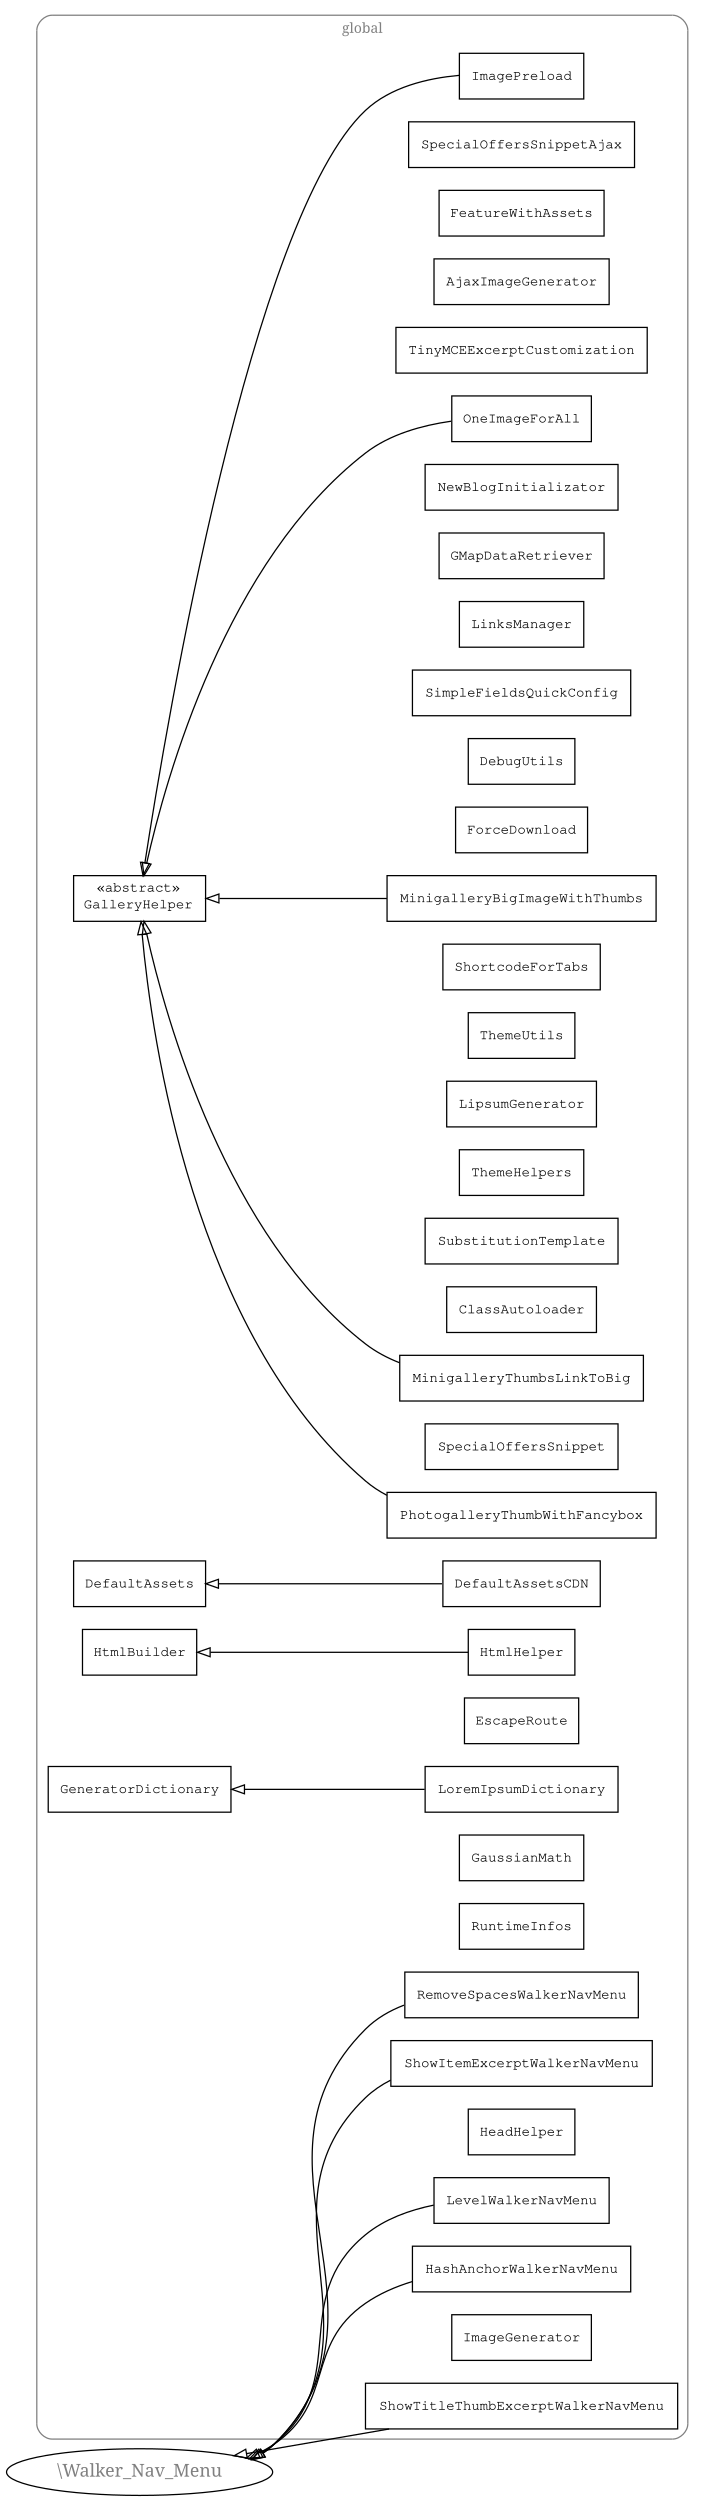
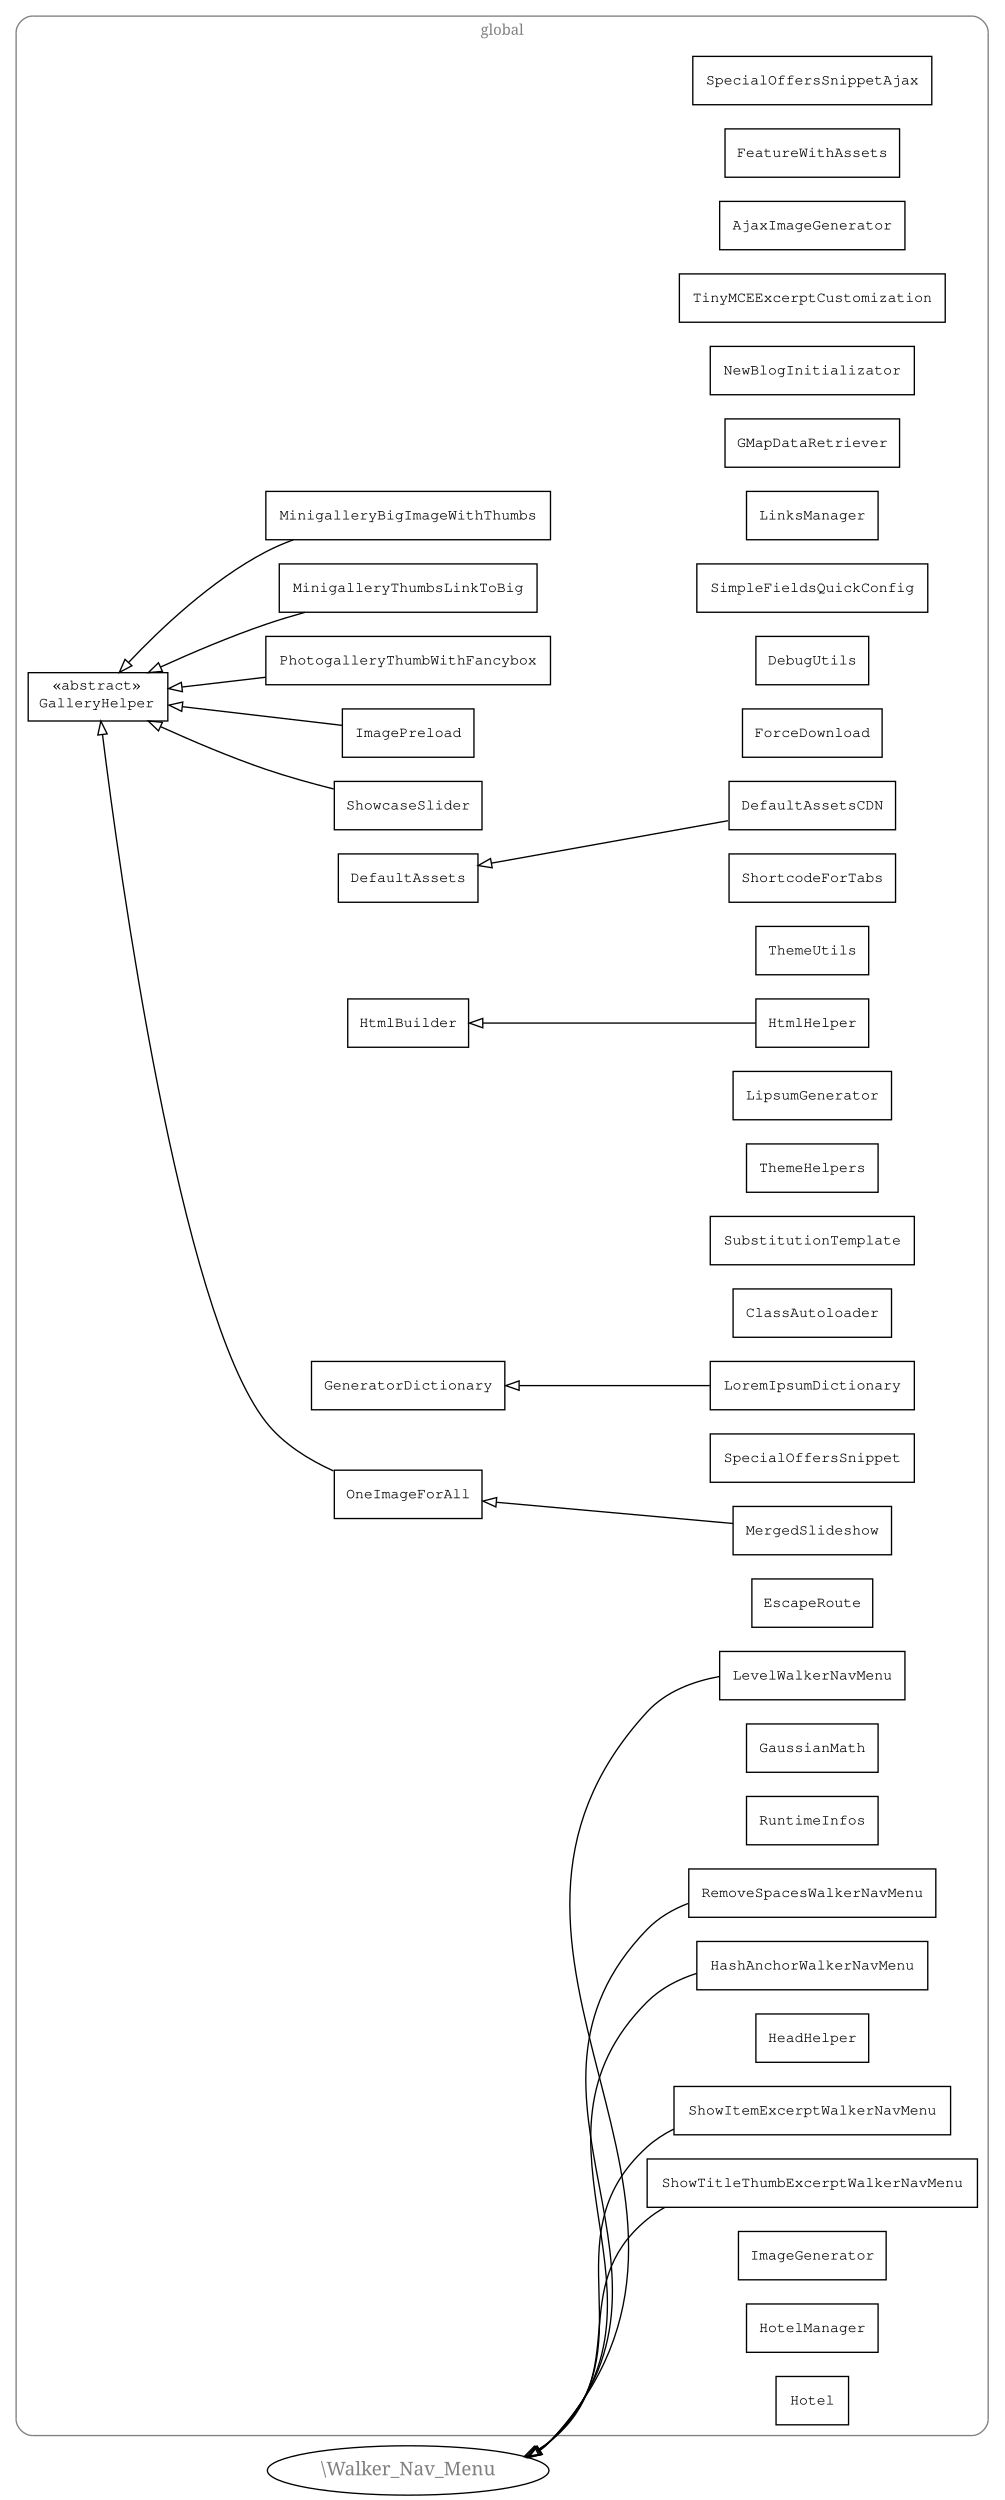
- <svg xmlns="http://www.w3.org/2000/svg" xmlns:xlink="http://www.w3.org/1999/xlink" width="554pt" height="1970pt" viewBox="0.00 0.00 554.00 1970.00">
-   <g id="graph1" class="graph" transform="scale(1 1) rotate(0) translate(4 1966)">
-     <polygon fill="white" stroke="white" points="-4,5 -4,-1966 551,-1966 551,5 -4,5" />
+ <svg xmlns="http://www.w3.org/2000/svg" xmlns:xlink="http://www.w3.org/1999/xlink" width="748pt" height="1862pt" viewBox="0.00 0.00 748.00 1862.00">
+   <g id="graph1" class="graph" transform="scale(1 1) rotate(0) translate(4 1858)">
+     <polygon fill="white" stroke="white" points="-4,5 -4,-1858 745,-1858 745,5 -4,5" />
    <g id="graph2" class="cluster">
-       <polyline fill="none" stroke="gray" points="37,-44 526,-44 " />
-       <path fill="none" stroke="gray" d="M526,-44C532,-44 538,-50 538,-56" />
-       <polyline fill="none" stroke="gray" points="538,-56 538,-1942 " />
-       <path fill="none" stroke="gray" d="M538,-1942C538,-1948 532,-1954 526,-1954" />
-       <polyline fill="none" stroke="gray" points="526,-1954 37,-1954 " />
-       <path fill="none" stroke="gray" d="M37,-1954C31,-1954 25,-1948 25,-1942" />
-       <polyline fill="none" stroke="gray" points="25,-1942 25,-56 " />
-       <path fill="none" stroke="gray" d="M25,-56C25,-50 31,-44 37,-44" />
-       <text text-anchor="middle" x="281.5" y="-1940.1" font-family="Times Roman,serif" font-size="11.00" fill="gray">global</text>
+       <polyline fill="none" stroke="gray" points="20,-44 720,-44 " />
+       <path fill="none" stroke="gray" d="M720,-44C726,-44 732,-50 732,-56" />
+       <polyline fill="none" stroke="gray" points="732,-56 732,-1834 " />
+       <path fill="none" stroke="gray" d="M732,-1834C732,-1840 726,-1846 720,-1846" />
+       <polyline fill="none" stroke="gray" points="720,-1846 20,-1846 " />
+       <path fill="none" stroke="gray" d="M20,-1846C14,-1846 8,-1840 8,-1834" />
+       <polyline fill="none" stroke="gray" points="8,-1834 8,-56 " />
+       <path fill="none" stroke="gray" d="M8,-56C8,-50 14,-44 20,-44" />
+       <text text-anchor="middle" x="370" y="-1832.1" font-family="Times Roman,serif" font-size="11.00" fill="gray">global</text>
    </g>
    <g id="node2" class="node">
      <a xlink:href="classes.ImagePreload.class.html" xlink:title="ImagePreload" target="_parent">
-         <polygon fill="none" stroke="black" points="456,-1924 358,-1924 358,-1888 456,-1888 456,-1924" />
-         <text text-anchor="middle" x="407" y="-1903.1" font-family="Courier,monospace" font-size="11.00">ImagePreload</text>
-       </a>
-     </g>
-     <g id="node34" class="node">
+         <polygon fill="none" stroke="black" points="349,-1330 251,-1330 251,-1294 349,-1294 349,-1330" />
+         <text text-anchor="middle" x="300" y="-1309.1" font-family="Courier,monospace" font-size="11.00">ImagePreload</text>
+       </a>
+     </g>
+     <g id="node36" class="node">
      <a xlink:href="classes.GalleryHelper.class.html" xlink:title="«abstract»&lt;br/&gt;GalleryHelper" target="_parent">
-         <polygon fill="none" stroke="black" points="158,-1276 54,-1276 54,-1240 158,-1240 158,-1276" />
-         <text text-anchor="start" x="72" y="-1263.43" font-family="Courier,monospace" font-size="11.00">«abstract»</text>
-         <text text-anchor="start" x="62" y="-1250.23" font-family="Courier,monospace" font-size="11.00">GalleryHelper</text>
+         <polygon fill="none" stroke="black" points="121,-1357 17,-1357 17,-1321 121,-1321 121,-1357" />
+         <text text-anchor="start" x="35" y="-1344.43" font-family="Courier,monospace" font-size="11.00">«abstract»</text>
+         <text text-anchor="start" x="25" y="-1331.23" font-family="Courier,monospace" font-size="11.00">GalleryHelper</text>
      </a>
    </g>
    <g id="edge3" class="edge">
-       <path fill="none" stroke="black" d="M357.773,-1906.61C332.765,-1904.36 303.605,-1897.41 284,-1879 193.989,-1794.49 127.144,-1396.02 110.195,-1286.13" />
-       <polygon fill="none" stroke="black" points="113.638,-1285.49 108.669,-1276.13 106.718,-1286.54 113.638,-1285.49" />
+       <path fill="none" stroke="black" d="M250.728,-1317.76C216.089,-1321.81 169.445,-1327.26 132.087,-1331.63" />
+       <polygon fill="none" stroke="black" points="131.34,-1328.19 121.814,-1332.83 132.153,-1335.14 131.34,-1328.19" />
    </g>
    <g id="node3" class="node">
      <a xlink:href="classes.SpecialOffersSnippetAjax.class.html" xlink:title="SpecialOffersSnippetAjax" target="_parent">
-         <polygon fill="none" stroke="black" points="496,-1870 318,-1870 318,-1834 496,-1834 496,-1870" />
-         <text text-anchor="middle" x="407" y="-1849.1" font-family="Courier,monospace" font-size="11.00">SpecialOffersSnippetAjax</text>
+         <polygon fill="none" stroke="black" points="690,-1816 512,-1816 512,-1780 690,-1780 690,-1816" />
+         <text text-anchor="middle" x="601" y="-1795.1" font-family="Courier,monospace" font-size="11.00">SpecialOffersSnippetAjax</text>
      </a>
    </g>
    <g id="node4" class="node">
      <a xlink:href="classes.FeatureWithAssets.class.html" xlink:title="FeatureWithAssets" target="_parent">
-         <polygon fill="none" stroke="black" points="472,-1816 342,-1816 342,-1780 472,-1780 472,-1816" />
-         <text text-anchor="middle" x="407" y="-1795.1" font-family="Courier,monospace" font-size="11.00">FeatureWithAssets</text>
+         <polygon fill="none" stroke="black" points="666,-1762 536,-1762 536,-1726 666,-1726 666,-1762" />
+         <text text-anchor="middle" x="601" y="-1741.1" font-family="Courier,monospace" font-size="11.00">FeatureWithAssets</text>
      </a>
    </g>
    <g id="node5" class="node">
      <a xlink:href="classes.DefaultAssets.class.html" xlink:title="DefaultAssets" target="_parent">
-         <polygon fill="none" stroke="black" points="158,-736 54,-736 54,-700 158,-700 158,-736" />
-         <text text-anchor="middle" x="106" y="-715.1" font-family="Courier,monospace" font-size="11.00">DefaultAssets</text>
+         <polygon fill="none" stroke="black" points="352,-1222 248,-1222 248,-1186 352,-1186 352,-1222" />
+         <text text-anchor="middle" x="300" y="-1201.1" font-family="Courier,monospace" font-size="11.00">DefaultAssets</text>
      </a>
    </g>
    <g id="node6" class="node">
      <a xlink:href="classes.AjaxImageGenerator.class.html" xlink:title="AjaxImageGenerator" target="_parent">
-         <polygon fill="none" stroke="black" points="476,-1762 338,-1762 338,-1726 476,-1726 476,-1762" />
-         <text text-anchor="middle" x="407" y="-1741.1" font-family="Courier,monospace" font-size="11.00">AjaxImageGenerator</text>
+         <polygon fill="none" stroke="black" points="670,-1708 532,-1708 532,-1672 670,-1672 670,-1708" />
+         <text text-anchor="middle" x="601" y="-1687.1" font-family="Courier,monospace" font-size="11.00">AjaxImageGenerator</text>
      </a>
    </g>
    <g id="node7" class="node">
      <a xlink:href="classes.TinyMCEExcerpt.class.html" xlink:title="TinyMCEExcerptCustomization" target="_parent">
-         <polygon fill="none" stroke="black" points="506,-1708 308,-1708 308,-1672 506,-1672 506,-1708" />
-         <text text-anchor="middle" x="407" y="-1687.1" font-family="Courier,monospace" font-size="11.00">TinyMCEExcerptCustomization</text>
+         <polygon fill="none" stroke="black" points="700,-1654 502,-1654 502,-1618 700,-1618 700,-1654" />
+         <text text-anchor="middle" x="601" y="-1633.1" font-family="Courier,monospace" font-size="11.00">TinyMCEExcerptCustomization</text>
      </a>
    </g>
    <g id="node8" class="node">
      <a xlink:href="classes.OneImageForAll.class.html" xlink:title="OneImageForAll" target="_parent">
-         <polygon fill="none" stroke="black" points="462,-1654 352,-1654 352,-1618 462,-1618 462,-1654" />
-         <text text-anchor="middle" x="407" y="-1633.1" font-family="Courier,monospace" font-size="11.00">OneImageForAll</text>
+         <polygon fill="none" stroke="black" points="355,-763 245,-763 245,-727 355,-727 355,-763" />
+         <text text-anchor="middle" x="300" y="-742.1" font-family="Courier,monospace" font-size="11.00">OneImageForAll</text>
      </a>
    </g>
    <g id="edge5" class="edge">
-       <path fill="none" stroke="black" d="M351.479,-1634.08C328.631,-1630.84 303.103,-1623.79 284,-1609 174.252,-1524.04 126.598,-1352.91 111.597,-1285.85" />
-       <polygon fill="none" stroke="black" points="115.003,-1285.05 109.465,-1276.02 108.162,-1286.53 115.003,-1285.05" />
+       <path fill="none" stroke="black" d="M244.333,-762.467C225.867,-770.812 206.784,-782.648 194,-799 129.731,-881.205 84.645,-1211.67 72.364,-1310.77" />
+       <polygon fill="none" stroke="black" points="68.863,-1310.56 71.122,-1320.91 75.811,-1311.41 68.863,-1310.56" />
    </g>
    <g id="node9" class="node">
      <a xlink:href="classes.NewBlogInitializator.class.html" xlink:title="NewBlogInitializator" target="_parent">
-         <polygon fill="none" stroke="black" points="483,-1600 331,-1600 331,-1564 483,-1564 483,-1600" />
-         <text text-anchor="middle" x="407" y="-1579.1" font-family="Courier,monospace" font-size="11.00">NewBlogInitializator</text>
+         <polygon fill="none" stroke="black" points="677,-1600 525,-1600 525,-1564 677,-1564 677,-1600" />
+         <text text-anchor="middle" x="601" y="-1579.1" font-family="Courier,monospace" font-size="11.00">NewBlogInitializator</text>
      </a>
    </g>
    <g id="node10" class="node">
      <a xlink:href="classes.GMapDataRetriever.class.html" xlink:title="GMapDataRetriever" target="_parent">
-         <polygon fill="none" stroke="black" points="472,-1546 342,-1546 342,-1510 472,-1510 472,-1546" />
-         <text text-anchor="middle" x="407" y="-1525.1" font-family="Courier,monospace" font-size="11.00">GMapDataRetriever</text>
+         <polygon fill="none" stroke="black" points="666,-1546 536,-1546 536,-1510 666,-1510 666,-1546" />
+         <text text-anchor="middle" x="601" y="-1525.1" font-family="Courier,monospace" font-size="11.00">GMapDataRetriever</text>
      </a>
    </g>
    <g id="node11" class="node">
      <a xlink:href="classes.LinksManager.class.html" xlink:title="LinksManager" target="_parent">
-         <polygon fill="none" stroke="black" points="456,-1492 358,-1492 358,-1456 456,-1456 456,-1492" />
-         <text text-anchor="middle" x="407" y="-1471.1" font-family="Courier,monospace" font-size="11.00">LinksManager</text>
+         <polygon fill="none" stroke="black" points="650,-1492 552,-1492 552,-1456 650,-1456 650,-1492" />
+         <text text-anchor="middle" x="601" y="-1471.1" font-family="Courier,monospace" font-size="11.00">LinksManager</text>
      </a>
    </g>
    <g id="node12" class="node">
      <a xlink:href="classes.SimpleFieldsQuickConfig.class.html" xlink:title="SimpleFieldsQuickConfig" target="_parent">
-         <polygon fill="none" stroke="black" points="493,-1438 321,-1438 321,-1402 493,-1402 493,-1438" />
-         <text text-anchor="middle" x="407" y="-1417.1" font-family="Courier,monospace" font-size="11.00">SimpleFieldsQuickConfig</text>
+         <polygon fill="none" stroke="black" points="687,-1438 515,-1438 515,-1402 687,-1402 687,-1438" />
+         <text text-anchor="middle" x="601" y="-1417.1" font-family="Courier,monospace" font-size="11.00">SimpleFieldsQuickConfig</text>
      </a>
    </g>
    <g id="node13" class="node">
      <a xlink:href="classes.DebugUtils.class.html" xlink:title="DebugUtils" target="_parent">
-         <polygon fill="none" stroke="black" points="449,-1384 365,-1384 365,-1348 449,-1348 449,-1384" />
-         <text text-anchor="middle" x="407" y="-1363.1" font-family="Courier,monospace" font-size="11.00">DebugUtils</text>
+         <polygon fill="none" stroke="black" points="643,-1384 559,-1384 559,-1348 643,-1348 643,-1384" />
+         <text text-anchor="middle" x="601" y="-1363.1" font-family="Courier,monospace" font-size="11.00">DebugUtils</text>
      </a>
    </g>
    <g id="node14" class="node">
      <a xlink:href="classes.ForceDownload.class.html" xlink:title="ForceDownload" target="_parent">
-         <polygon fill="none" stroke="black" points="459,-1330 355,-1330 355,-1294 459,-1294 459,-1330" />
-         <text text-anchor="middle" x="407" y="-1309.1" font-family="Courier,monospace" font-size="11.00">ForceDownload</text>
+         <polygon fill="none" stroke="black" points="653,-1330 549,-1330 549,-1294 653,-1294 653,-1330" />
+         <text text-anchor="middle" x="601" y="-1309.1" font-family="Courier,monospace" font-size="11.00">ForceDownload</text>
      </a>
    </g>
    <g id="node15" class="node">
      <a xlink:href="classes.ShowTitleThumbExcerptWalkerNavMenu.class.html" xlink:title="ShowTitleThumbExcerptWalkerNavMenu" target="_parent">
-         <polygon fill="none" stroke="black" points="530,-88 284,-88 284,-52 530,-52 530,-88" />
-         <text text-anchor="middle" x="407" y="-67.1" font-family="Courier,monospace" font-size="11.00">ShowTitleThumbExcerptWalkerNavMenu</text>
-       </a>
-     </g>
-     <g id="node44" class="node">
-       <ellipse fill="none" stroke="black" cx="106" cy="-18" rx="104.86" ry="18.385" />
-       <text text-anchor="middle" x="106" y="-14.4" font-family="Times Roman,serif" font-size="14.00" fill="gray">\Walker_Nav_Menu</text>
+         <polygon fill="none" stroke="black" points="724,-250 478,-250 478,-214 724,-214 724,-250" />
+         <text text-anchor="middle" x="601" y="-229.1" font-family="Courier,monospace" font-size="11.00">ShowTitleThumbExcerptWalkerNavMenu</text>
+       </a>
+     </g>
+     <g id="node48" class="node">
+       <ellipse fill="none" stroke="black" cx="300" cy="-18" rx="104.86" ry="18.385" />
+       <text text-anchor="middle" x="300" y="-14.4" font-family="Times Roman,serif" font-size="14.00" fill="gray">\Walker_Nav_Menu</text>
    </g>
    <g id="edge7" class="edge">
-       <path fill="none" stroke="black" d="M302.57,-51.959C265.943,-45.631 225.288,-38.608 190.5,-32.598" />
-       <polygon fill="none" stroke="black" points="190.829,-29.103 180.379,-30.849 189.637,-36.001 190.829,-29.103" />
+       <path fill="none" stroke="black" d="M491.03,-213.874C486.43,-211.274 482.054,-208.331 478,-205 416.175,-154.211 468.114,-90.434 406,-40 402.808,-37.408 399.388,-35.099 395.802,-33.043" />
+       <polygon fill="none" stroke="black" points="397.09,-29.774 386.58,-28.436 393.961,-36.036 397.09,-29.774" />
    </g>
    <g id="node16" class="node">
      <a xlink:href="classes.ShortcodeForTabs.class.html" xlink:title="ShortcodeForTabs" target="_parent">
-         <polygon fill="none" stroke="black" points="469,-1222 345,-1222 345,-1186 469,-1186 469,-1222" />
-         <text text-anchor="middle" x="407" y="-1201.1" font-family="Courier,monospace" font-size="11.00">ShortcodeForTabs</text>
+         <polygon fill="none" stroke="black" points="663,-1222 539,-1222 539,-1186 663,-1186 663,-1222" />
+         <text text-anchor="middle" x="601" y="-1201.1" font-family="Courier,monospace" font-size="11.00">ShortcodeForTabs</text>
      </a>
    </g>
    <g id="node17" class="node">
      <a xlink:href="classes.ThemeUtils.class.html" xlink:title="ThemeUtils" target="_parent">
-         <polygon fill="none" stroke="black" points="449,-1168 365,-1168 365,-1132 449,-1132 449,-1168" />
-         <text text-anchor="middle" x="407" y="-1147.1" font-family="Courier,monospace" font-size="11.00">ThemeUtils</text>
+         <polygon fill="none" stroke="black" points="643,-1168 559,-1168 559,-1132 643,-1132 643,-1168" />
+         <text text-anchor="middle" x="601" y="-1147.1" font-family="Courier,monospace" font-size="11.00">ThemeUtils</text>
      </a>
    </g>
    <g id="node18" class="node">
+       <a xlink:href="classes.ShowcaseSlider.class.html" xlink:title="ShowcaseSlider" target="_parent">
+         <polygon fill="none" stroke="black" points="355,-1276 245,-1276 245,-1240 355,-1240 355,-1276" />
+         <text text-anchor="middle" x="300" y="-1255.1" font-family="Courier,monospace" font-size="11.00">ShowcaseSlider</text>
+       </a>
+     </g>
+     <g id="edge9" class="edge">
+       <path fill="none" stroke="black" d="M244.498,-1270.38C228.081,-1274.51 210.177,-1279.48 194,-1285 167.55,-1294.02 138.874,-1306.22 115.667,-1316.75" />
+       <polygon fill="none" stroke="black" points="114.041,-1313.64 106.407,-1320.99 116.956,-1320.01 114.041,-1313.64" />
+     </g>
+     <g id="node19" class="node">
+       <a xlink:href="classes.MergedSlideshow.class.html" xlink:title="MergedSlideshow" target="_parent">
+         <polygon fill="none" stroke="black" points="660,-736 542,-736 542,-700 660,-700 660,-736" />
+         <text text-anchor="middle" x="601" y="-715.1" font-family="Courier,monospace" font-size="11.00">MergedSlideshow</text>
+       </a>
+     </g>
+     <g id="edge11" class="edge">
+       <path fill="none" stroke="black" d="M541.891,-723.302C491.251,-727.845 418.393,-734.38 365.887,-739.09" />
+       <polygon fill="none" stroke="black" points="365.318,-735.627 355.67,-740.006 365.943,-742.599 365.318,-735.627" />
+     </g>
+     <g id="node20" class="node">
      <a xlink:href="classes.LipsumGenerator.class.html" xlink:title="LipsumGenerator" target="_parent">
-         <polygon fill="none" stroke="black" points="466,-1114 348,-1114 348,-1078 466,-1078 466,-1114" />
-         <text text-anchor="middle" x="407" y="-1093.1" font-family="Courier,monospace" font-size="11.00">LipsumGenerator</text>
-       </a>
-     </g>
-     <g id="node19" class="node">
+         <polygon fill="none" stroke="black" points="660,-1060 542,-1060 542,-1024 660,-1024 660,-1060" />
+         <text text-anchor="middle" x="601" y="-1039.1" font-family="Courier,monospace" font-size="11.00">LipsumGenerator</text>
+       </a>
+     </g>
+     <g id="node21" class="node">
      <a xlink:href="classes.ThemeHelpers.class.html" xlink:title="ThemeHelpers" target="_parent">
-         <polygon fill="none" stroke="black" points="456,-1060 358,-1060 358,-1024 456,-1024 456,-1060" />
-         <text text-anchor="middle" x="407" y="-1039.1" font-family="Courier,monospace" font-size="11.00">ThemeHelpers</text>
-       </a>
-     </g>
-     <g id="node20" class="node">
+         <polygon fill="none" stroke="black" points="650,-1006 552,-1006 552,-970 650,-970 650,-1006" />
+         <text text-anchor="middle" x="601" y="-985.1" font-family="Courier,monospace" font-size="11.00">ThemeHelpers</text>
+       </a>
+     </g>
+     <g id="node22" class="node">
      <a xlink:href="classes.SubstitutionTemplate.class.html" xlink:title="SubstitutionTemplate" target="_parent">
-         <polygon fill="none" stroke="black" points="483,-1006 331,-1006 331,-970 483,-970 483,-1006" />
-         <text text-anchor="middle" x="407" y="-985.1" font-family="Courier,monospace" font-size="11.00">SubstitutionTemplate</text>
-       </a>
-     </g>
-     <g id="node21" class="node">
+         <polygon fill="none" stroke="black" points="677,-952 525,-952 525,-916 677,-916 677,-952" />
+         <text text-anchor="middle" x="601" y="-931.1" font-family="Courier,monospace" font-size="11.00">SubstitutionTemplate</text>
+       </a>
+     </g>
+     <g id="node23" class="node">
      <a xlink:href="classes.ClassAutoloader.class.html" xlink:title="ClassAutoloader" target="_parent">
-         <polygon fill="none" stroke="black" points="466,-952 348,-952 348,-916 466,-916 466,-952" />
-         <text text-anchor="middle" x="407" y="-931.1" font-family="Courier,monospace" font-size="11.00">ClassAutoloader</text>
-       </a>
-     </g>
-     <g id="node22" class="node">
+         <polygon fill="none" stroke="black" points="660,-898 542,-898 542,-862 660,-862 660,-898" />
+         <text text-anchor="middle" x="601" y="-877.1" font-family="Courier,monospace" font-size="11.00">ClassAutoloader</text>
+       </a>
+     </g>
+     <g id="node24" class="node">
      <a xlink:href="classes.RemoveSpacesWalkerNavMenu.class.html" xlink:title="RemoveSpacesWalkerNavMenu" target="_parent">
-         <polygon fill="none" stroke="black" points="499,-412 315,-412 315,-376 499,-376 499,-412" />
-         <text text-anchor="middle" x="407" y="-391.1" font-family="Courier,monospace" font-size="11.00">RemoveSpacesWalkerNavMenu</text>
-       </a>
-     </g>
-     <g id="edge9" class="edge">
-       <path fill="none" stroke="black" d="M314.322,-385.923C303.033,-381.594 292.505,-375.5 284,-367 178.739,-261.806 317.862,-144.59 212,-40 209.38,-37.412 206.541,-35.091 203.53,-33.011" />
-       <polygon fill="none" stroke="black" points="205.026,-29.831 194.634,-27.77 201.473,-35.862 205.026,-29.831" />
-     </g>
-     <g id="node23" class="node">
+         <polygon fill="none" stroke="black" points="693,-466 509,-466 509,-430 693,-430 693,-466" />
+         <text text-anchor="middle" x="601" y="-445.1" font-family="Courier,monospace" font-size="11.00">RemoveSpacesWalkerNavMenu</text>
+       </a>
+     </g>
+     <g id="edge13" class="edge">
+       <path fill="none" stroke="black" d="M508.392,-440.275C497.022,-435.904 486.453,-429.705 478,-421 357.943,-297.371 526.763,-162.94 406,-40 403.487,-37.442 400.76,-35.143 397.865,-33.079" />
+       <polygon fill="none" stroke="black" points="399.66,-30.074 389.298,-27.862 396.019,-36.053 399.66,-30.074" />
+     </g>
+     <g id="node25" class="node">
      <a xlink:href="classes.SpecialOffersSnippet.class.html" xlink:title="SpecialOffersSnippet" target="_parent">
-         <polygon fill="none" stroke="black" points="483,-844 331,-844 331,-808 483,-808 483,-844" />
-         <text text-anchor="middle" x="407" y="-823.1" font-family="Courier,monospace" font-size="11.00">SpecialOffersSnippet</text>
-       </a>
-     </g>
-     <g id="node24" class="node">
+         <polygon fill="none" stroke="black" points="677,-790 525,-790 525,-754 677,-754 677,-790" />
+         <text text-anchor="middle" x="601" y="-769.1" font-family="Courier,monospace" font-size="11.00">SpecialOffersSnippet</text>
+       </a>
+     </g>
+     <g id="node26" class="node">
      <a xlink:href="classes.HashAnchorWalkerNavMenu.class.html" xlink:title="HashAnchorWalkerNavMenu" target="_parent">
-         <polygon fill="none" stroke="black" points="493,-196 321,-196 321,-160 493,-160 493,-196" />
-         <text text-anchor="middle" x="407" y="-175.1" font-family="Courier,monospace" font-size="11.00">HashAnchorWalkerNavMenu</text>
-       </a>
-     </g>
-     <g id="edge11" class="edge">
-       <path fill="none" stroke="black" d="M320.706,-168.085C307.686,-164.101 294.964,-158.593 284,-151 235.659,-117.52 260.532,-73.203 212,-40 208.04,-37.291 203.815,-34.903 199.418,-32.799" />
-       <polygon fill="none" stroke="black" points="200.752,-29.563 190.18,-28.869 198.012,-36.005 200.752,-29.563" />
-     </g>
-     <g id="node25" class="node">
+         <polygon fill="none" stroke="black" points="687,-412 515,-412 515,-376 687,-376 687,-412" />
+         <text text-anchor="middle" x="601" y="-391.1" font-family="Courier,monospace" font-size="11.00">HashAnchorWalkerNavMenu</text>
+       </a>
+     </g>
+     <g id="edge15" class="edge">
+       <path fill="none" stroke="black" d="M514.863,-388.214C501.127,-383.833 488.129,-377.123 478,-367 372.739,-261.806 511.862,-144.59 406,-40 403.38,-37.412 400.541,-35.091 397.53,-33.011" />
+       <polygon fill="none" stroke="black" points="399.026,-29.831 388.634,-27.77 395.473,-35.862 399.026,-29.831" />
+     </g>
+     <g id="node27" class="node">
      <a xlink:href="classes.MinigalleryBigImageWithThumbs.class.html" xlink:title="MinigalleryBigImageWithThumbs" target="_parent">
-         <polygon fill="none" stroke="black" points="513,-1276 301,-1276 301,-1240 513,-1240 513,-1276" />
-         <text text-anchor="middle" x="407" y="-1255.1" font-family="Courier,monospace" font-size="11.00">MinigalleryBigImageWithThumbs</text>
-       </a>
-     </g>
-     <g id="edge13" class="edge">
-       <path fill="none" stroke="black" d="M300.879,-1258C256.786,-1258 207.112,-1258 168.951,-1258" />
-       <polygon fill="none" stroke="black" points="168.507,-1254.5 158.507,-1258 168.507,-1261.5 168.507,-1254.5" />
-     </g>
-     <g id="node26" class="node">
+         <polygon fill="none" stroke="black" points="406,-1492 194,-1492 194,-1456 406,-1456 406,-1492" />
+         <text text-anchor="middle" x="300" y="-1471.1" font-family="Courier,monospace" font-size="11.00">MinigalleryBigImageWithThumbs</text>
+       </a>
+     </g>
+     <g id="edge17" class="edge">
+       <path fill="none" stroke="black" d="M214.507,-1455.97C207.411,-1453.36 200.482,-1450.38 194,-1447 153.621,-1425.93 115.235,-1389.44 91.909,-1364.77" />
+       <polygon fill="none" stroke="black" points="94.254,-1362.15 84.882,-1357.21 89.127,-1366.91 94.254,-1362.15" />
+     </g>
+     <g id="node28" class="node">
      <a xlink:href="classes.GeneratorDictionary.class.html" xlink:title="GeneratorDictionary" target="_parent">
-         <polygon fill="none" stroke="black" points="178,-574 34,-574 34,-538 178,-538 178,-574" />
-         <text text-anchor="middle" x="106" y="-553.1" font-family="Courier,monospace" font-size="11.00">GeneratorDictionary</text>
-       </a>
-     </g>
-     <g id="node27" class="node">
+         <polygon fill="none" stroke="black" points="372,-844 228,-844 228,-808 372,-808 372,-844" />
+         <text text-anchor="middle" x="300" y="-823.1" font-family="Courier,monospace" font-size="11.00">GeneratorDictionary</text>
+       </a>
+     </g>
+     <g id="node29" class="node">
      <a xlink:href="classes.MinigalleryThumbsLinkToBig.class.html" xlink:title="MinigalleryThumbsLinkToBig" target="_parent">
-         <polygon fill="none" stroke="black" points="503,-898 311,-898 311,-862 503,-862 503,-898" />
-         <text text-anchor="middle" x="407" y="-877.1" font-family="Courier,monospace" font-size="11.00">MinigalleryThumbsLinkToBig</text>
-       </a>
-     </g>
-     <g id="edge15" class="edge">
-       <path fill="none" stroke="black" d="M310.851,-892.148C301.215,-895.924 292.039,-900.777 284,-907 174.252,-991.961 126.598,-1163.09 111.597,-1230.15" />
-       <polygon fill="none" stroke="black" points="108.162,-1229.47 109.465,-1239.98 115.003,-1230.95 108.162,-1229.47" />
-     </g>
-     <g id="node28" class="node">
+         <polygon fill="none" stroke="black" points="396,-1438 204,-1438 204,-1402 396,-1402 396,-1438" />
+         <text text-anchor="middle" x="300" y="-1417.1" font-family="Courier,monospace" font-size="11.00">MinigalleryThumbsLinkToBig</text>
+       </a>
+     </g>
+     <g id="edge19" class="edge">
+       <path fill="none" stroke="black" d="M223.149,-1401.96C213.27,-1399.19 203.347,-1396.19 194,-1393 167.55,-1383.98 138.874,-1371.78 115.667,-1361.25" />
+       <polygon fill="none" stroke="black" points="116.956,-1357.99 106.407,-1357.01 114.041,-1364.36 116.956,-1357.99" />
+     </g>
+     <g id="node30" class="node">
      <a xlink:href="classes.EscapeRoute.class.html" xlink:title="EscapeRoute" target="_parent">
-         <polygon fill="none" stroke="black" points="452,-628 362,-628 362,-592 452,-592 452,-628" />
-         <text text-anchor="middle" x="407" y="-607.1" font-family="Courier,monospace" font-size="11.00">EscapeRoute</text>
-       </a>
-     </g>
-     <g id="node29" class="node">
+         <polygon fill="none" stroke="black" points="646,-682 556,-682 556,-646 646,-646 646,-682" />
+         <text text-anchor="middle" x="601" y="-661.1" font-family="Courier,monospace" font-size="11.00">EscapeRoute</text>
+       </a>
+     </g>
+     <g id="node31" class="node">
      <a xlink:href="classes.DefaultAssetsCDN.class.html" xlink:title="DefaultAssetsCDN" target="_parent">
-         <polygon fill="none" stroke="black" points="469,-736 345,-736 345,-700 469,-700 469,-736" />
-         <text text-anchor="middle" x="407" y="-715.1" font-family="Courier,monospace" font-size="11.00">DefaultAssetsCDN</text>
-       </a>
-     </g>
-     <g id="edge17" class="edge">
-       <path fill="none" stroke="black" d="M344.267,-718C292.579,-718 219.66,-718 168.136,-718" />
-       <polygon fill="none" stroke="black" points="168.13,-714.5 158.129,-718 168.129,-721.5 168.13,-714.5" />
-     </g>
-     <g id="node30" class="node">
+         <polygon fill="none" stroke="black" points="663,-1276 539,-1276 539,-1240 663,-1240 663,-1276" />
+         <text text-anchor="middle" x="601" y="-1255.1" font-family="Courier,monospace" font-size="11.00">DefaultAssetsCDN</text>
+       </a>
+     </g>
+     <g id="edge21" class="edge">
+       <path fill="none" stroke="black" d="M538.267,-1246.75C486.579,-1237.47 413.66,-1224.39 362.136,-1215.15" />
+       <polygon fill="none" stroke="black" points="362.59,-1211.67 352.129,-1213.35 361.354,-1218.56 362.59,-1211.67" />
+     </g>
+     <g id="node32" class="node">
      <a xlink:href="classes.GaussianMath.class.html" xlink:title="GaussianMath" target="_parent">
-         <polygon fill="none" stroke="black" points="456,-520 358,-520 358,-484 456,-484 456,-520" />
-         <text text-anchor="middle" x="407" y="-499.1" font-family="Courier,monospace" font-size="11.00">GaussianMath</text>
-       </a>
-     </g>
-     <g id="node31" class="node">
+         <polygon fill="none" stroke="black" points="650,-574 552,-574 552,-538 650,-538 650,-574" />
+         <text text-anchor="middle" x="601" y="-553.1" font-family="Courier,monospace" font-size="11.00">GaussianMath</text>
+       </a>
+     </g>
+     <g id="node33" class="node">
      <a xlink:href="classes.RuntimeInfos.class.html" xlink:title="RuntimeInfos" target="_parent">
-         <polygon fill="none" stroke="black" points="456,-466 358,-466 358,-430 456,-430 456,-466" />
-         <text text-anchor="middle" x="407" y="-445.1" font-family="Courier,monospace" font-size="11.00">RuntimeInfos</text>
-       </a>
-     </g>
-     <g id="node32" class="node">
+         <polygon fill="none" stroke="black" points="650,-520 552,-520 552,-484 650,-484 650,-520" />
+         <text text-anchor="middle" x="601" y="-499.1" font-family="Courier,monospace" font-size="11.00">RuntimeInfos</text>
+       </a>
+     </g>
+     <g id="node34" class="node">
      <a xlink:href="classes.LevelWalkerNavMenu.class.html" xlink:title="LevelWalkerNavMenu" target="_parent">
-         <polygon fill="none" stroke="black" points="476,-250 338,-250 338,-214 476,-214 476,-250" />
-         <text text-anchor="middle" x="407" y="-229.1" font-family="Courier,monospace" font-size="11.00">LevelWalkerNavMenu</text>
-       </a>
-     </g>
-     <g id="edge19" class="edge">
-       <path fill="none" stroke="black" d="M337.777,-228.355C318.701,-224.457 299.119,-217.421 284,-205 222.175,-154.211 274.114,-90.434 212,-40 208.808,-37.408 205.388,-35.099 201.802,-33.043" />
-       <polygon fill="none" stroke="black" points="203.09,-29.774 192.58,-28.436 199.961,-36.036 203.09,-29.774" />
-     </g>
-     <g id="node33" class="node">
+         <polygon fill="none" stroke="black" points="670,-628 532,-628 532,-592 670,-592 670,-628" />
+         <text text-anchor="middle" x="601" y="-607.1" font-family="Courier,monospace" font-size="11.00">LevelWalkerNavMenu</text>
+       </a>
+     </g>
+     <g id="edge23" class="edge">
+       <path fill="none" stroke="black" d="M531.959,-609.367C511.969,-605.708 491.833,-598.05 478,-583 313.261,-403.761 571.762,-218.294 406,-40 403.632,-37.453 401.054,-35.16 398.306,-33.097" />
+       <polygon fill="none" stroke="black" points="399.92,-29.976 389.602,-27.573 396.169,-35.886 399.92,-29.976" />
+     </g>
+     <g id="node35" class="node">
      <a xlink:href="classes.ShowItemExcerptWalkerNavMenu.class.html" xlink:title="ShowItemExcerptWalkerNavMenu" target="_parent">
-         <polygon fill="none" stroke="black" points="510,-358 304,-358 304,-322 510,-322 510,-358" />
-         <text text-anchor="middle" x="407" y="-337.1" font-family="Courier,monospace" font-size="11.00">ShowItemExcerptWalkerNavMenu</text>
-       </a>
-     </g>
-     <g id="edge21" class="edge">
-       <path fill="none" stroke="black" d="M303.783,-326.822C296.558,-323.144 289.838,-318.599 284,-313 193.437,-226.143 303.059,-126.337 212,-40 209.247,-37.389 206.268,-35.054 203.118,-32.966" />
-       <polygon fill="none" stroke="black" points="204.832,-29.914 194.412,-27.999 201.363,-35.995 204.832,-29.914" />
-     </g>
-     <g id="node35" class="node">
+         <polygon fill="none" stroke="black" points="704,-304 498,-304 498,-268 704,-268 704,-304" />
+         <text text-anchor="middle" x="601" y="-283.1" font-family="Courier,monospace" font-size="11.00">ShowItemExcerptWalkerNavMenu</text>
+       </a>
+     </g>
+     <g id="edge25" class="edge">
+       <path fill="none" stroke="black" d="M497.849,-272.287C490.655,-268.721 483.922,-264.349 478,-259 401.967,-190.321 482.425,-108.243 406,-40 403.095,-37.406 399.967,-35.088 396.669,-33.019" />
+       <polygon fill="none" stroke="black" points="398.044,-29.783 387.584,-28.1 394.711,-35.939 398.044,-29.783" />
+     </g>
+     <g id="node37" class="node">
      <a xlink:href="classes.HeadHelper.class.html" xlink:title="HeadHelper" target="_parent">
-         <polygon fill="none" stroke="black" points="449,-304 365,-304 365,-268 449,-268 449,-304" />
-         <text text-anchor="middle" x="407" y="-283.1" font-family="Courier,monospace" font-size="11.00">HeadHelper</text>
-       </a>
-     </g>
-     <g id="node36" class="node">
+         <polygon fill="none" stroke="black" points="643,-358 559,-358 559,-322 643,-322 643,-358" />
+         <text text-anchor="middle" x="601" y="-337.1" font-family="Courier,monospace" font-size="11.00">HeadHelper</text>
+       </a>
+     </g>
+     <g id="node38" class="node">
      <a xlink:href="classes.HtmlHelper.class.html" xlink:title="HtmlHelper" target="_parent">
-         <polygon fill="none" stroke="black" points="449,-682 365,-682 365,-646 449,-646 449,-682" />
-         <text text-anchor="middle" x="407" y="-661.1" font-family="Courier,monospace" font-size="11.00">HtmlHelper</text>
-       </a>
-     </g>
-     <g id="node37" class="node">
+         <polygon fill="none" stroke="black" points="643,-1114 559,-1114 559,-1078 643,-1078 643,-1114" />
+         <text text-anchor="middle" x="601" y="-1093.1" font-family="Courier,monospace" font-size="11.00">HtmlHelper</text>
+       </a>
+     </g>
+     <g id="node39" class="node">
      <a xlink:href="classes.HtmlHelper.class.html" xlink:title="HtmlBuilder" target="_parent">
-         <polygon fill="none" stroke="black" points="151,-682 61,-682 61,-646 151,-646 151,-682" />
-         <text text-anchor="middle" x="106" y="-661.1" font-family="Courier,monospace" font-size="11.00">HtmlBuilder</text>
-       </a>
-     </g>
-     <g id="edge23" class="edge">
-       <path fill="none" stroke="black" d="M364.83,-664C311.791,-664 220.565,-664 161.794,-664" />
-       <polygon fill="none" stroke="black" points="161.575,-660.5 151.575,-664 161.575,-667.5 161.575,-660.5" />
-     </g>
-     <g id="node38" class="node">
+         <polygon fill="none" stroke="black" points="345,-1114 255,-1114 255,-1078 345,-1078 345,-1114" />
+         <text text-anchor="middle" x="300" y="-1093.1" font-family="Courier,monospace" font-size="11.00">HtmlBuilder</text>
+       </a>
+     </g>
+     <g id="edge27" class="edge">
+       <path fill="none" stroke="black" d="M558.83,-1096C505.791,-1096 414.565,-1096 355.794,-1096" />
+       <polygon fill="none" stroke="black" points="355.575,-1092.5 345.575,-1096 355.575,-1099.5 355.575,-1092.5" />
+     </g>
+     <g id="node40" class="node">
      <a xlink:href="classes.LoremIpsumDictionary.class.html" xlink:title="LoremIpsumDictionary" target="_parent">
-         <polygon fill="none" stroke="black" points="483,-574 331,-574 331,-538 483,-538 483,-574" />
-         <text text-anchor="middle" x="407" y="-553.1" font-family="Courier,monospace" font-size="11.00">LoremIpsumDictionary</text>
-       </a>
-     </g>
-     <g id="edge25" class="edge">
-       <path fill="none" stroke="black" d="M330.656,-556C287.352,-556 233.128,-556 188.801,-556" />
-       <polygon fill="none" stroke="black" points="188.633,-552.5 178.633,-556 188.633,-559.5 188.633,-552.5" />
-     </g>
-     <g id="node39" class="node">
+         <polygon fill="none" stroke="black" points="677,-844 525,-844 525,-808 677,-808 677,-844" />
+         <text text-anchor="middle" x="601" y="-823.1" font-family="Courier,monospace" font-size="11.00">LoremIpsumDictionary</text>
+       </a>
+     </g>
+     <g id="edge29" class="edge">
+       <path fill="none" stroke="black" d="M524.656,-826C481.352,-826 427.128,-826 382.801,-826" />
+       <polygon fill="none" stroke="black" points="382.633,-822.5 372.633,-826 382.633,-829.5 382.633,-822.5" />
+     </g>
+     <g id="node41" class="node">
      <a xlink:href="classes.ImageGenerator.class.html" xlink:title="ImageGenerator" target="_parent">
-         <polygon fill="none" stroke="black" points="462,-142 352,-142 352,-106 462,-106 462,-142" />
-         <text text-anchor="middle" x="407" y="-121.1" font-family="Courier,monospace" font-size="11.00">ImageGenerator</text>
-       </a>
-     </g>
-     <g id="node40" class="node">
+         <polygon fill="none" stroke="black" points="656,-196 546,-196 546,-160 656,-160 656,-196" />
+         <text text-anchor="middle" x="601" y="-175.1" font-family="Courier,monospace" font-size="11.00">ImageGenerator</text>
+       </a>
+     </g>
+     <g id="node42" class="node">
+       <a xlink:href="classes.HotelManager.class.html" xlink:title="HotelManager" target="_parent">
+         <polygon fill="none" stroke="black" points="650,-142 552,-142 552,-106 650,-106 650,-142" />
+         <text text-anchor="middle" x="601" y="-121.1" font-family="Courier,monospace" font-size="11.00">HotelManager</text>
+       </a>
+     </g>
+     <g id="node43" class="node">
+       <a xlink:href="classes.HotelManager.class.html" xlink:title="Hotel" target="_parent">
+         <polygon fill="none" stroke="black" points="628,-88 574,-88 574,-52 628,-52 628,-88" />
+         <text text-anchor="middle" x="601" y="-67.1" font-family="Courier,monospace" font-size="11.00">Hotel</text>
+       </a>
+     </g>
+     <g id="node44" class="node">
      <a xlink:href="classes.PhotogalleryThumbWithFancybox.class.html" xlink:title="PhotogalleryThumbWithFancybox" target="_parent">
-         <polygon fill="none" stroke="black" points="513,-790 301,-790 301,-754 513,-754 513,-790" />
-         <text text-anchor="middle" x="407" y="-769.1" font-family="Courier,monospace" font-size="11.00">PhotogalleryThumbWithFancybox</text>
-       </a>
-     </g>
-     <g id="edge27" class="edge">
-       <path fill="none" stroke="black" d="M300.901,-787.689C294.85,-790.852 289.146,-794.59 284,-799 148.249,-915.321 115.501,-1147.97 108.062,-1229.21" />
-       <polygon fill="none" stroke="black" points="104.535,-1229.38 107.173,-1239.64 111.51,-1229.97 104.535,-1229.38" />
+         <polygon fill="none" stroke="black" points="406,-1384 194,-1384 194,-1348 406,-1348 406,-1384" />
+         <text text-anchor="middle" x="300" y="-1363.1" font-family="Courier,monospace" font-size="11.00">PhotogalleryThumbWithFancybox</text>
+       </a>
+     </g>
+     <g id="edge31" class="edge">
+       <path fill="none" stroke="black" d="M193.965,-1353.61C172.651,-1351.12 150.905,-1348.57 131.655,-1346.32" />
+       <polygon fill="none" stroke="black" points="131.874,-1342.83 121.535,-1345.14 131.061,-1349.78 131.874,-1342.83" />
    </g>
  </g>
</svg>
